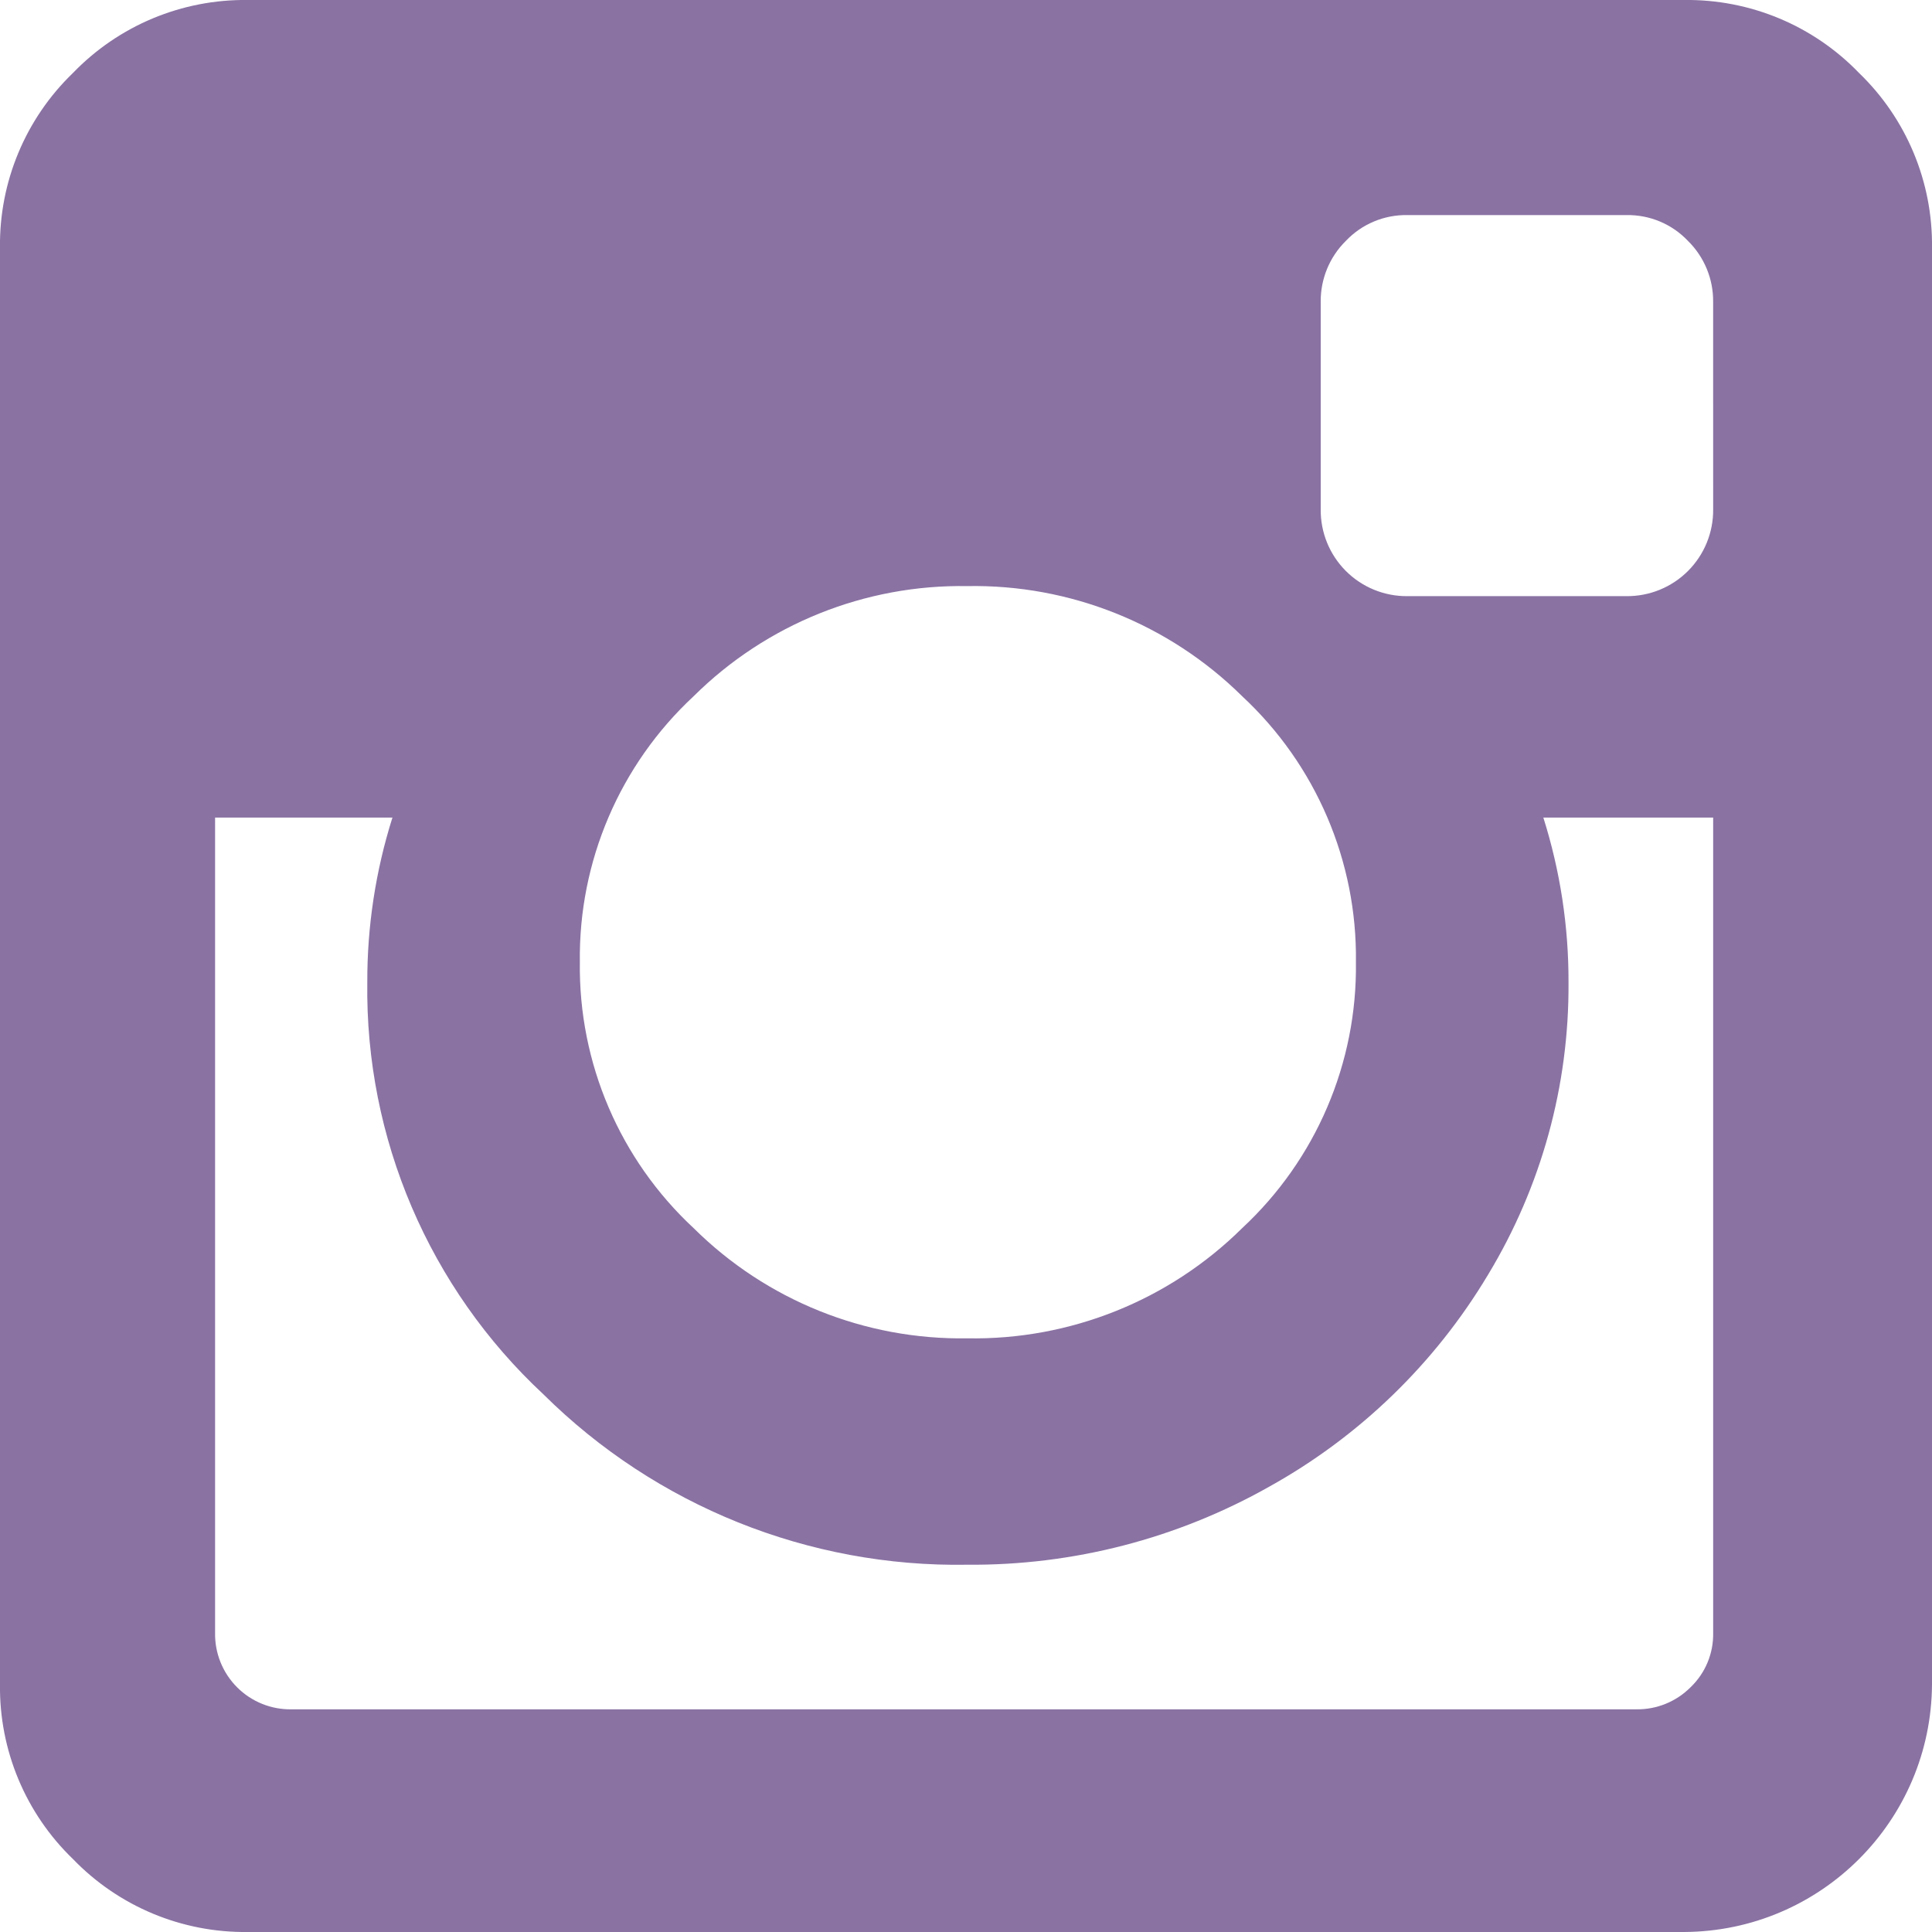
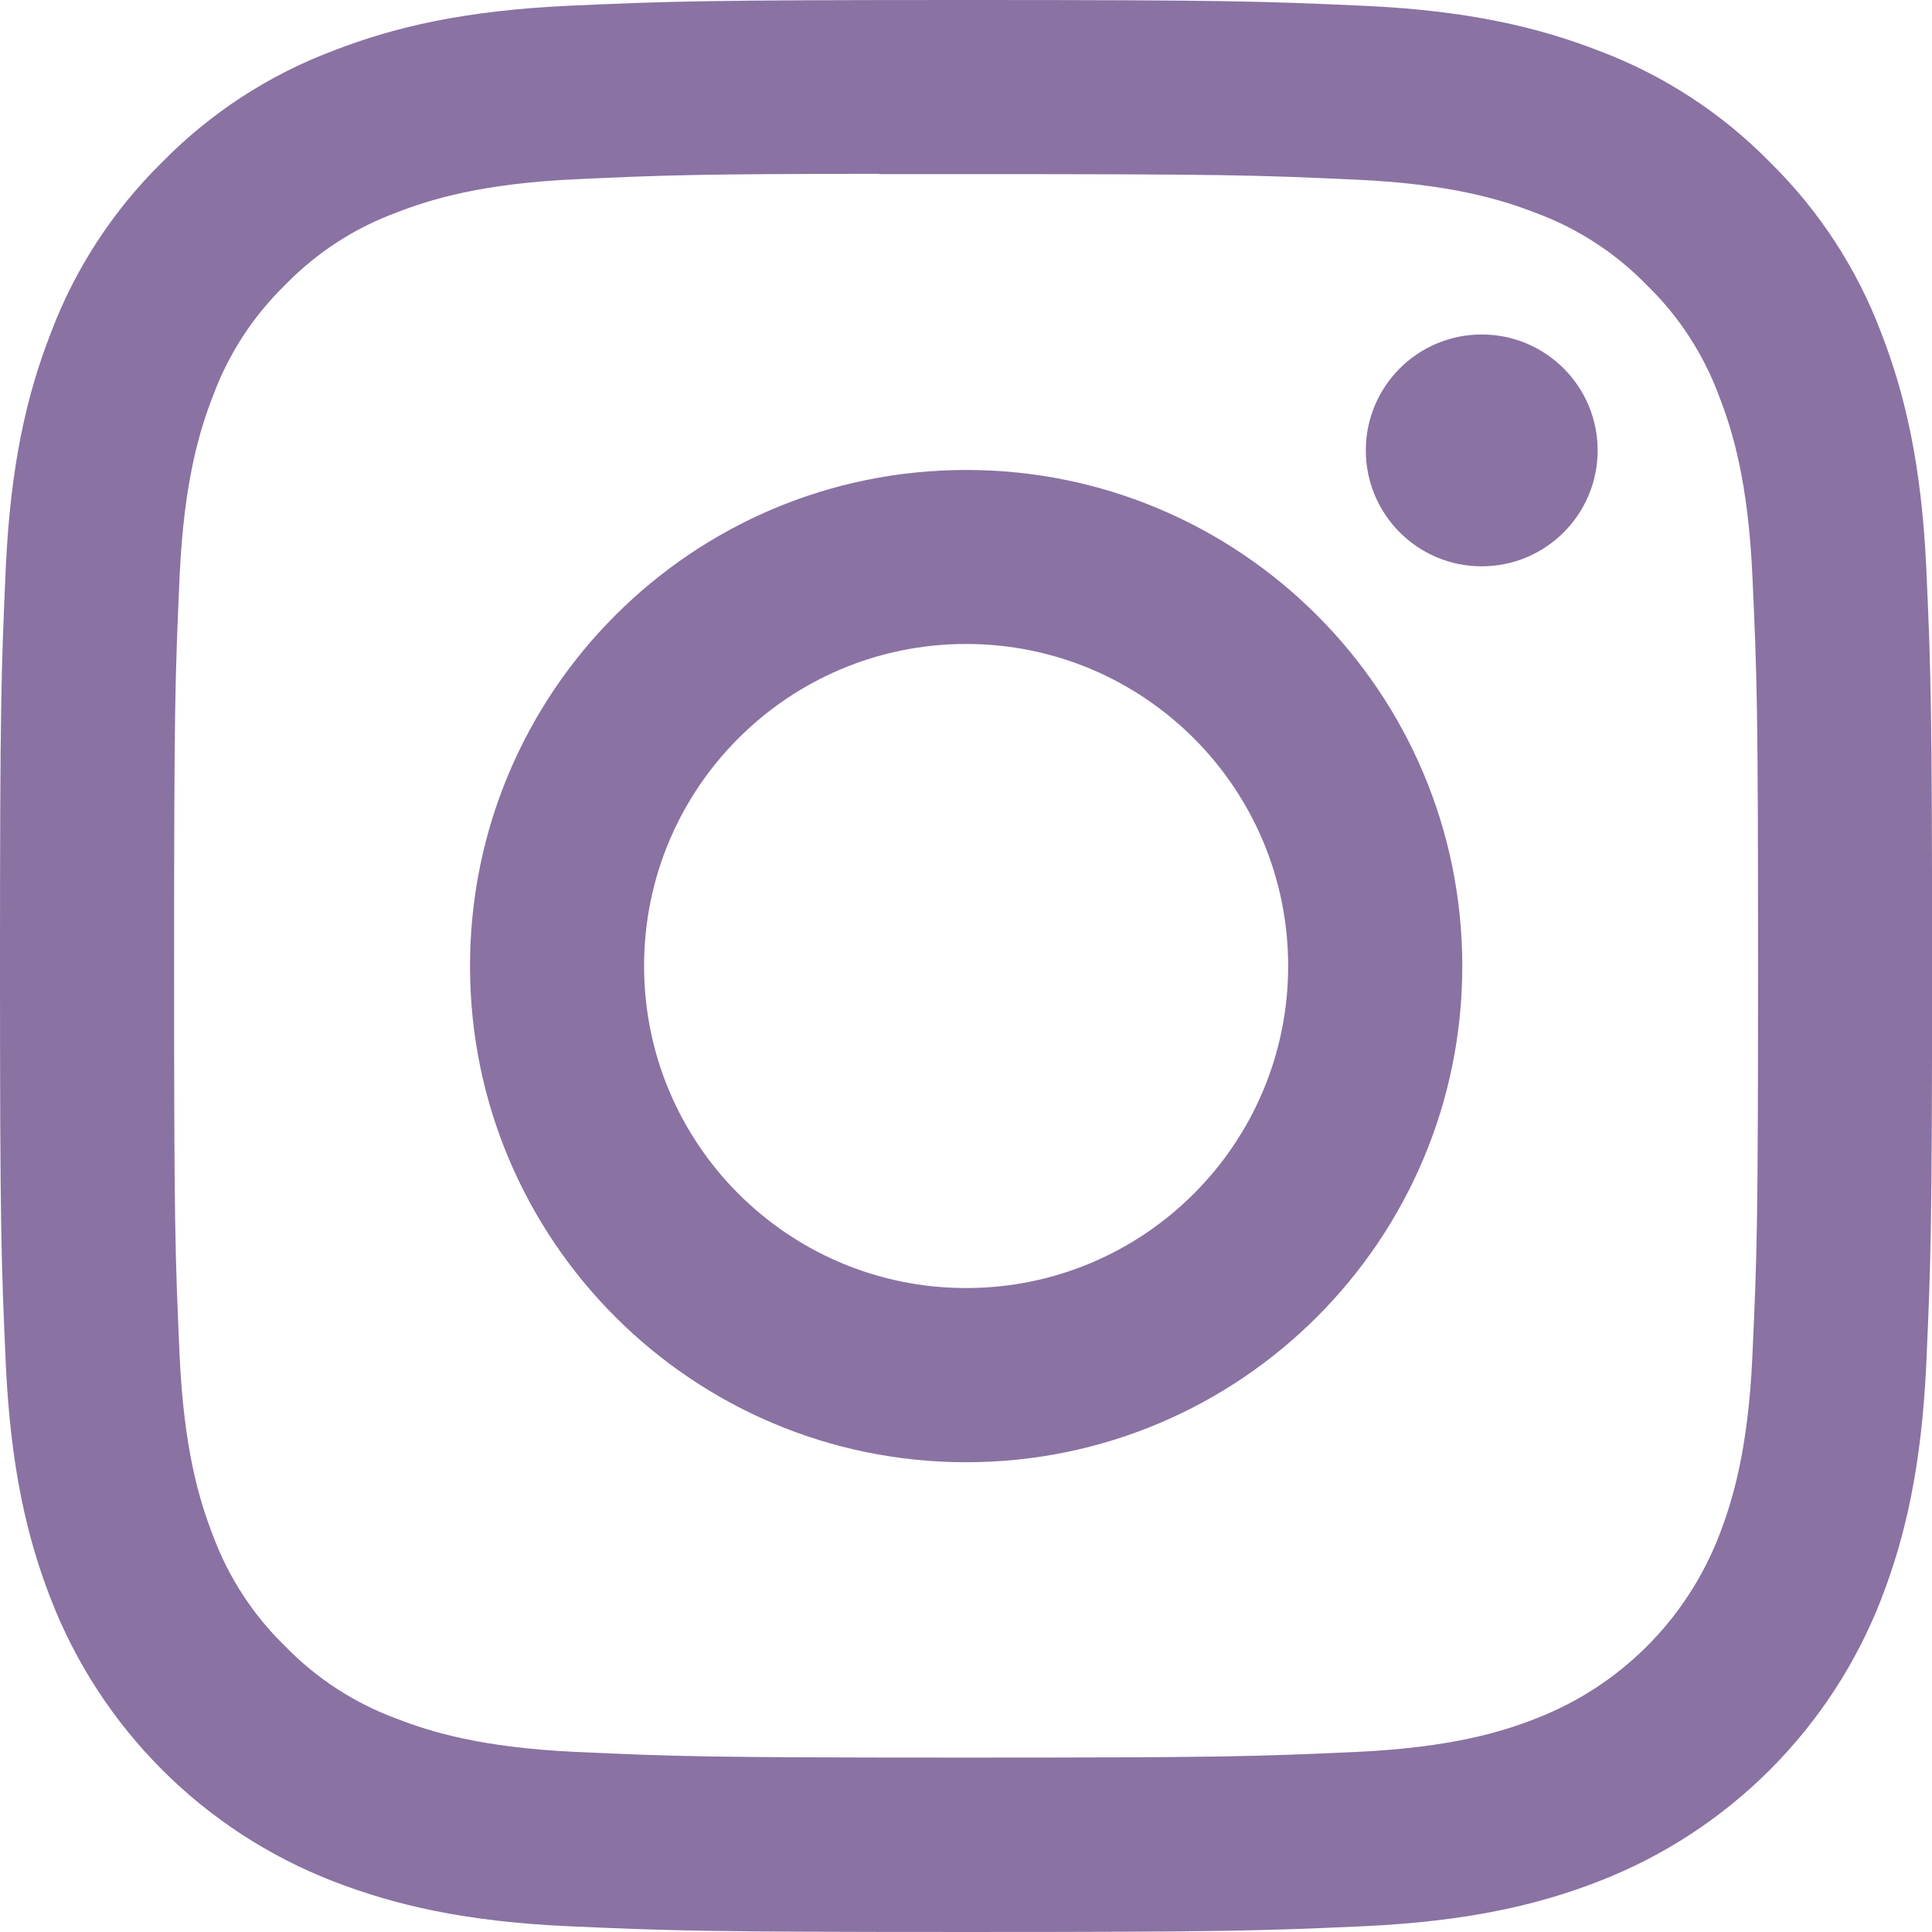
- <svg xmlns="http://www.w3.org/2000/svg" width="147.364" height="147.365" viewBox="0 0 147.364 147.365">
-   <g id="_10625253481582634786" data-name="10625253481582634786" transform="translate(-0.001)">
-     <path id="Path_147" data-name="Path 147" d="M141.8,5.565A18.189,18.189,0,0,0,128.467,0H18.9A18.193,18.193,0,0,0,5.566,5.565,18.187,18.187,0,0,0,0,18.9V128.464A18.189,18.189,0,0,0,5.566,141.8,18.2,18.2,0,0,0,18.9,147.365H128.466a19,19,0,0,0,18.9-18.9V18.9A18.188,18.188,0,0,0,141.8,5.565ZM52.914,53.1a28.951,28.951,0,0,1,20.867-8.395A29.069,29.069,0,0,1,94.743,53.1a27.189,27.189,0,0,1,8.682,20.292,27.183,27.183,0,0,1-8.682,20.29,29.058,29.058,0,0,1-20.962,8.4,28.955,28.955,0,0,1-20.867-8.4,27.186,27.186,0,0,1-8.684-20.29A27.191,27.191,0,0,1,52.914,53.1Zm77.76,71.429a5.59,5.59,0,0,1-1.728,4.172,5.718,5.718,0,0,1-4.127,1.679H22.26a5.737,5.737,0,0,1-5.853-5.851V62.36H29.935a41.313,41.313,0,0,0-1.918,12.568,42.13,42.13,0,0,0,13.431,31.423,44.829,44.829,0,0,0,32.333,13A46.118,46.118,0,0,0,96.808,113.4,44.8,44.8,0,0,0,113.5,97.235a42.511,42.511,0,0,0,6.141-22.306,41.319,41.319,0,0,0-1.92-12.568h12.953v62.172h0Zm0-85.677a6.556,6.556,0,0,1-6.622,6.62H107.359a6.552,6.552,0,0,1-6.619-6.62V23.026a6.441,6.441,0,0,1,1.918-4.653,6.317,6.317,0,0,1,4.7-1.967h16.693a6.311,6.311,0,0,1,4.7,1.967,6.436,6.436,0,0,1,1.921,4.653Z" transform="translate(0)" fill="#8a72a3" />
-   </g>
+ <svg xmlns="http://www.w3.org/2000/svg" width="186.037" height="186.037" viewBox="0 0 186.037 186.037">
+   <path id="instagram_1_" data-name="instagram (1)" d="M93.019,0C67.776,0,64.6.116,54.683.558c-9.918.465-16.674,2.023-22.592,4.325A45.544,45.544,0,0,0,15.616,15.616,45.661,45.661,0,0,0,4.883,32.091C2.581,38,1.012,44.765.558,54.648.116,64.59,0,67.752,0,93.03c0,25.255.116,28.417.558,38.335.465,9.906,2.023,16.662,4.325,22.58a47.621,47.621,0,0,0,27.2,27.208c5.93,2.3,12.674,3.872,22.58,4.325,9.93.442,13.092.558,38.359.558s28.417-.116,38.347-.558c9.895-.465,16.674-2.023,22.592-4.325a47.621,47.621,0,0,0,27.2-27.208c2.291-5.918,3.86-12.674,4.325-22.58.442-9.918.558-13.081.558-38.347s-.116-28.429-.558-38.359c-.465-9.895-2.035-16.662-4.325-22.569a45.649,45.649,0,0,0-10.732-16.476A45.474,45.474,0,0,0,153.946,4.883c-5.93-2.3-12.7-3.872-22.592-4.325C121.424.116,118.273,0,93,0h.035ZM84.682,16.767H93.03c24.836,0,27.778.081,37.58.535,9.069.407,14,1.93,17.278,3.2a28.86,28.86,0,0,1,10.7,6.965,28.739,28.739,0,0,1,6.953,10.7c1.279,3.267,2.791,8.2,3.2,17.267.453,9.8.546,12.744.546,37.568s-.093,27.778-.546,37.58c-.407,9.069-1.93,13.988-3.2,17.267a30.83,30.83,0,0,1-17.662,17.639c-3.256,1.279-8.186,2.791-17.267,3.209-9.8.442-12.744.546-37.58.546s-27.789-.1-37.591-.546c-9.069-.419-13.988-1.93-17.267-3.209a28.813,28.813,0,0,1-10.7-6.953,28.836,28.836,0,0,1-6.976-10.7c-1.267-3.267-2.791-8.2-3.2-17.267-.442-9.8-.535-12.744-.535-37.591S16.86,65.206,17.3,55.4c.419-9.069,1.93-14,3.209-17.278a28.861,28.861,0,0,1,6.965-10.7,28.74,28.74,0,0,1,10.7-6.953c3.279-1.279,8.2-2.791,17.267-3.209,8.581-.4,11.906-.512,29.243-.523v.023Zm58,15.441A11.162,11.162,0,1,0,153.841,43.37,11.162,11.162,0,0,0,142.679,32.208ZM93.03,45.254a47.774,47.774,0,1,0,47.777,47.774A47.768,47.768,0,0,0,93.03,45.254Zm0,16.755a31.01,31.01,0,1,1-31.01,31.01A31.01,31.01,0,0,1,93.03,62.009Z" fill="#8a72a3" />
</svg>
